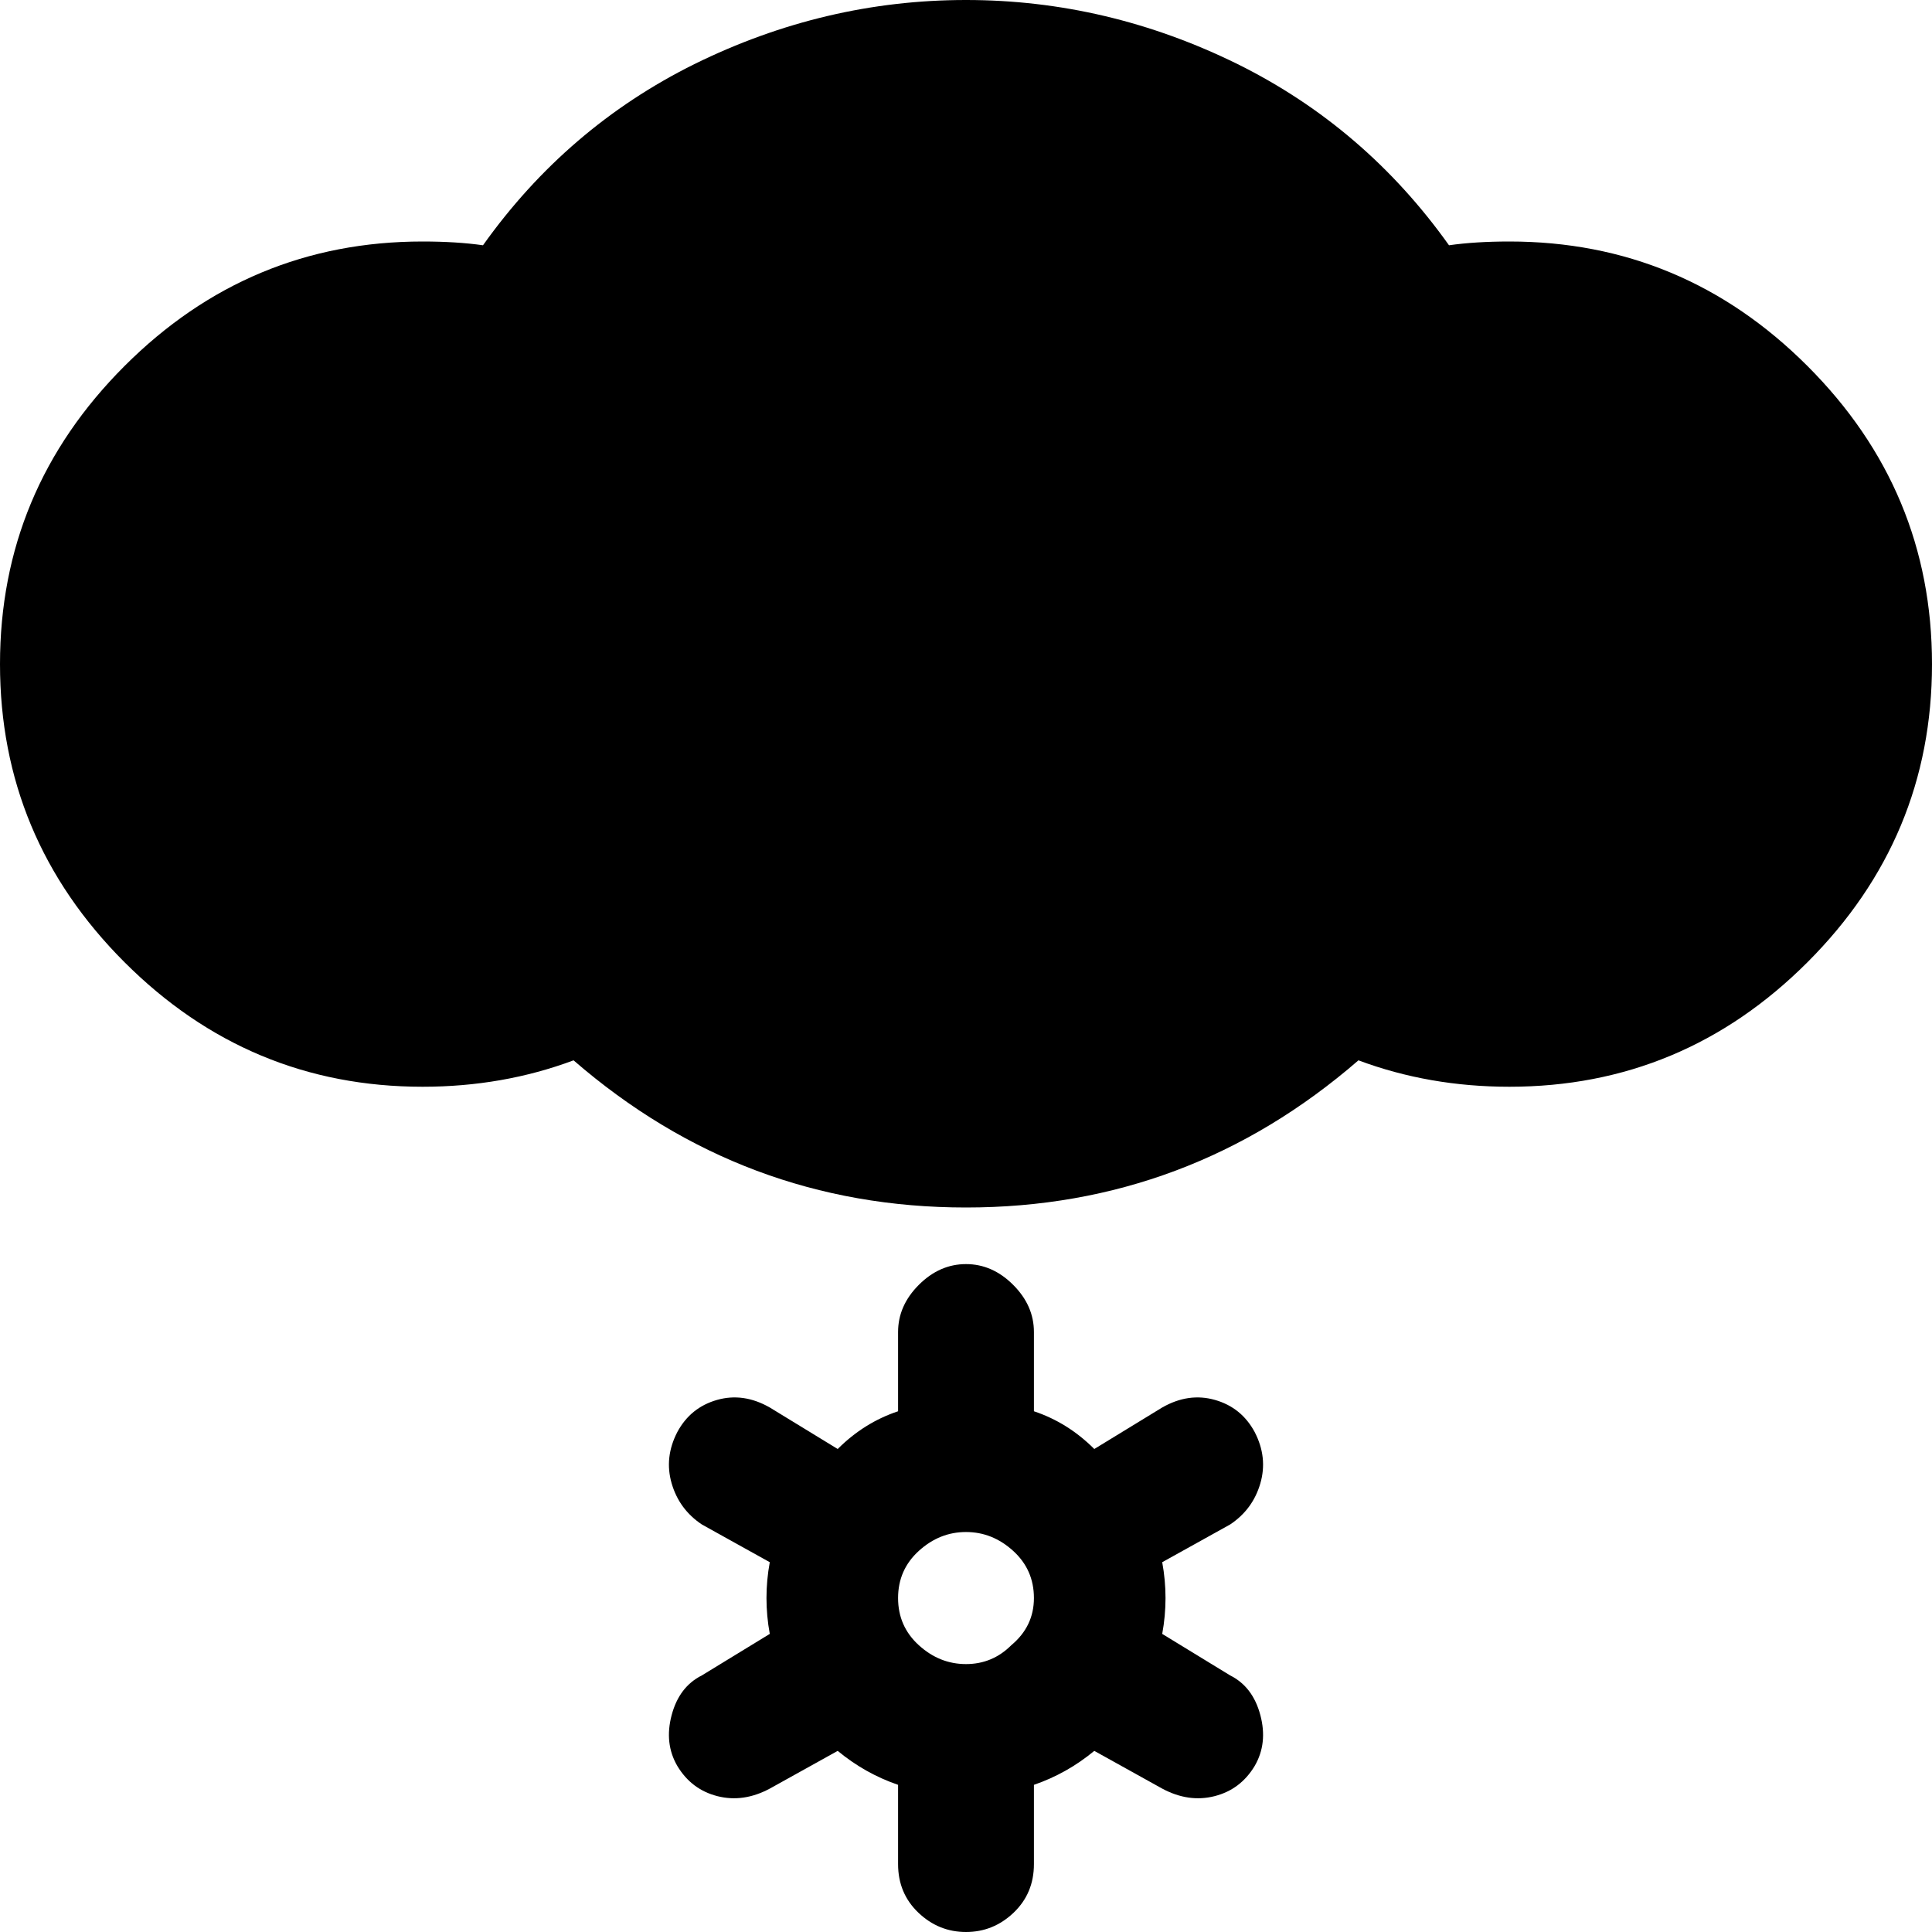
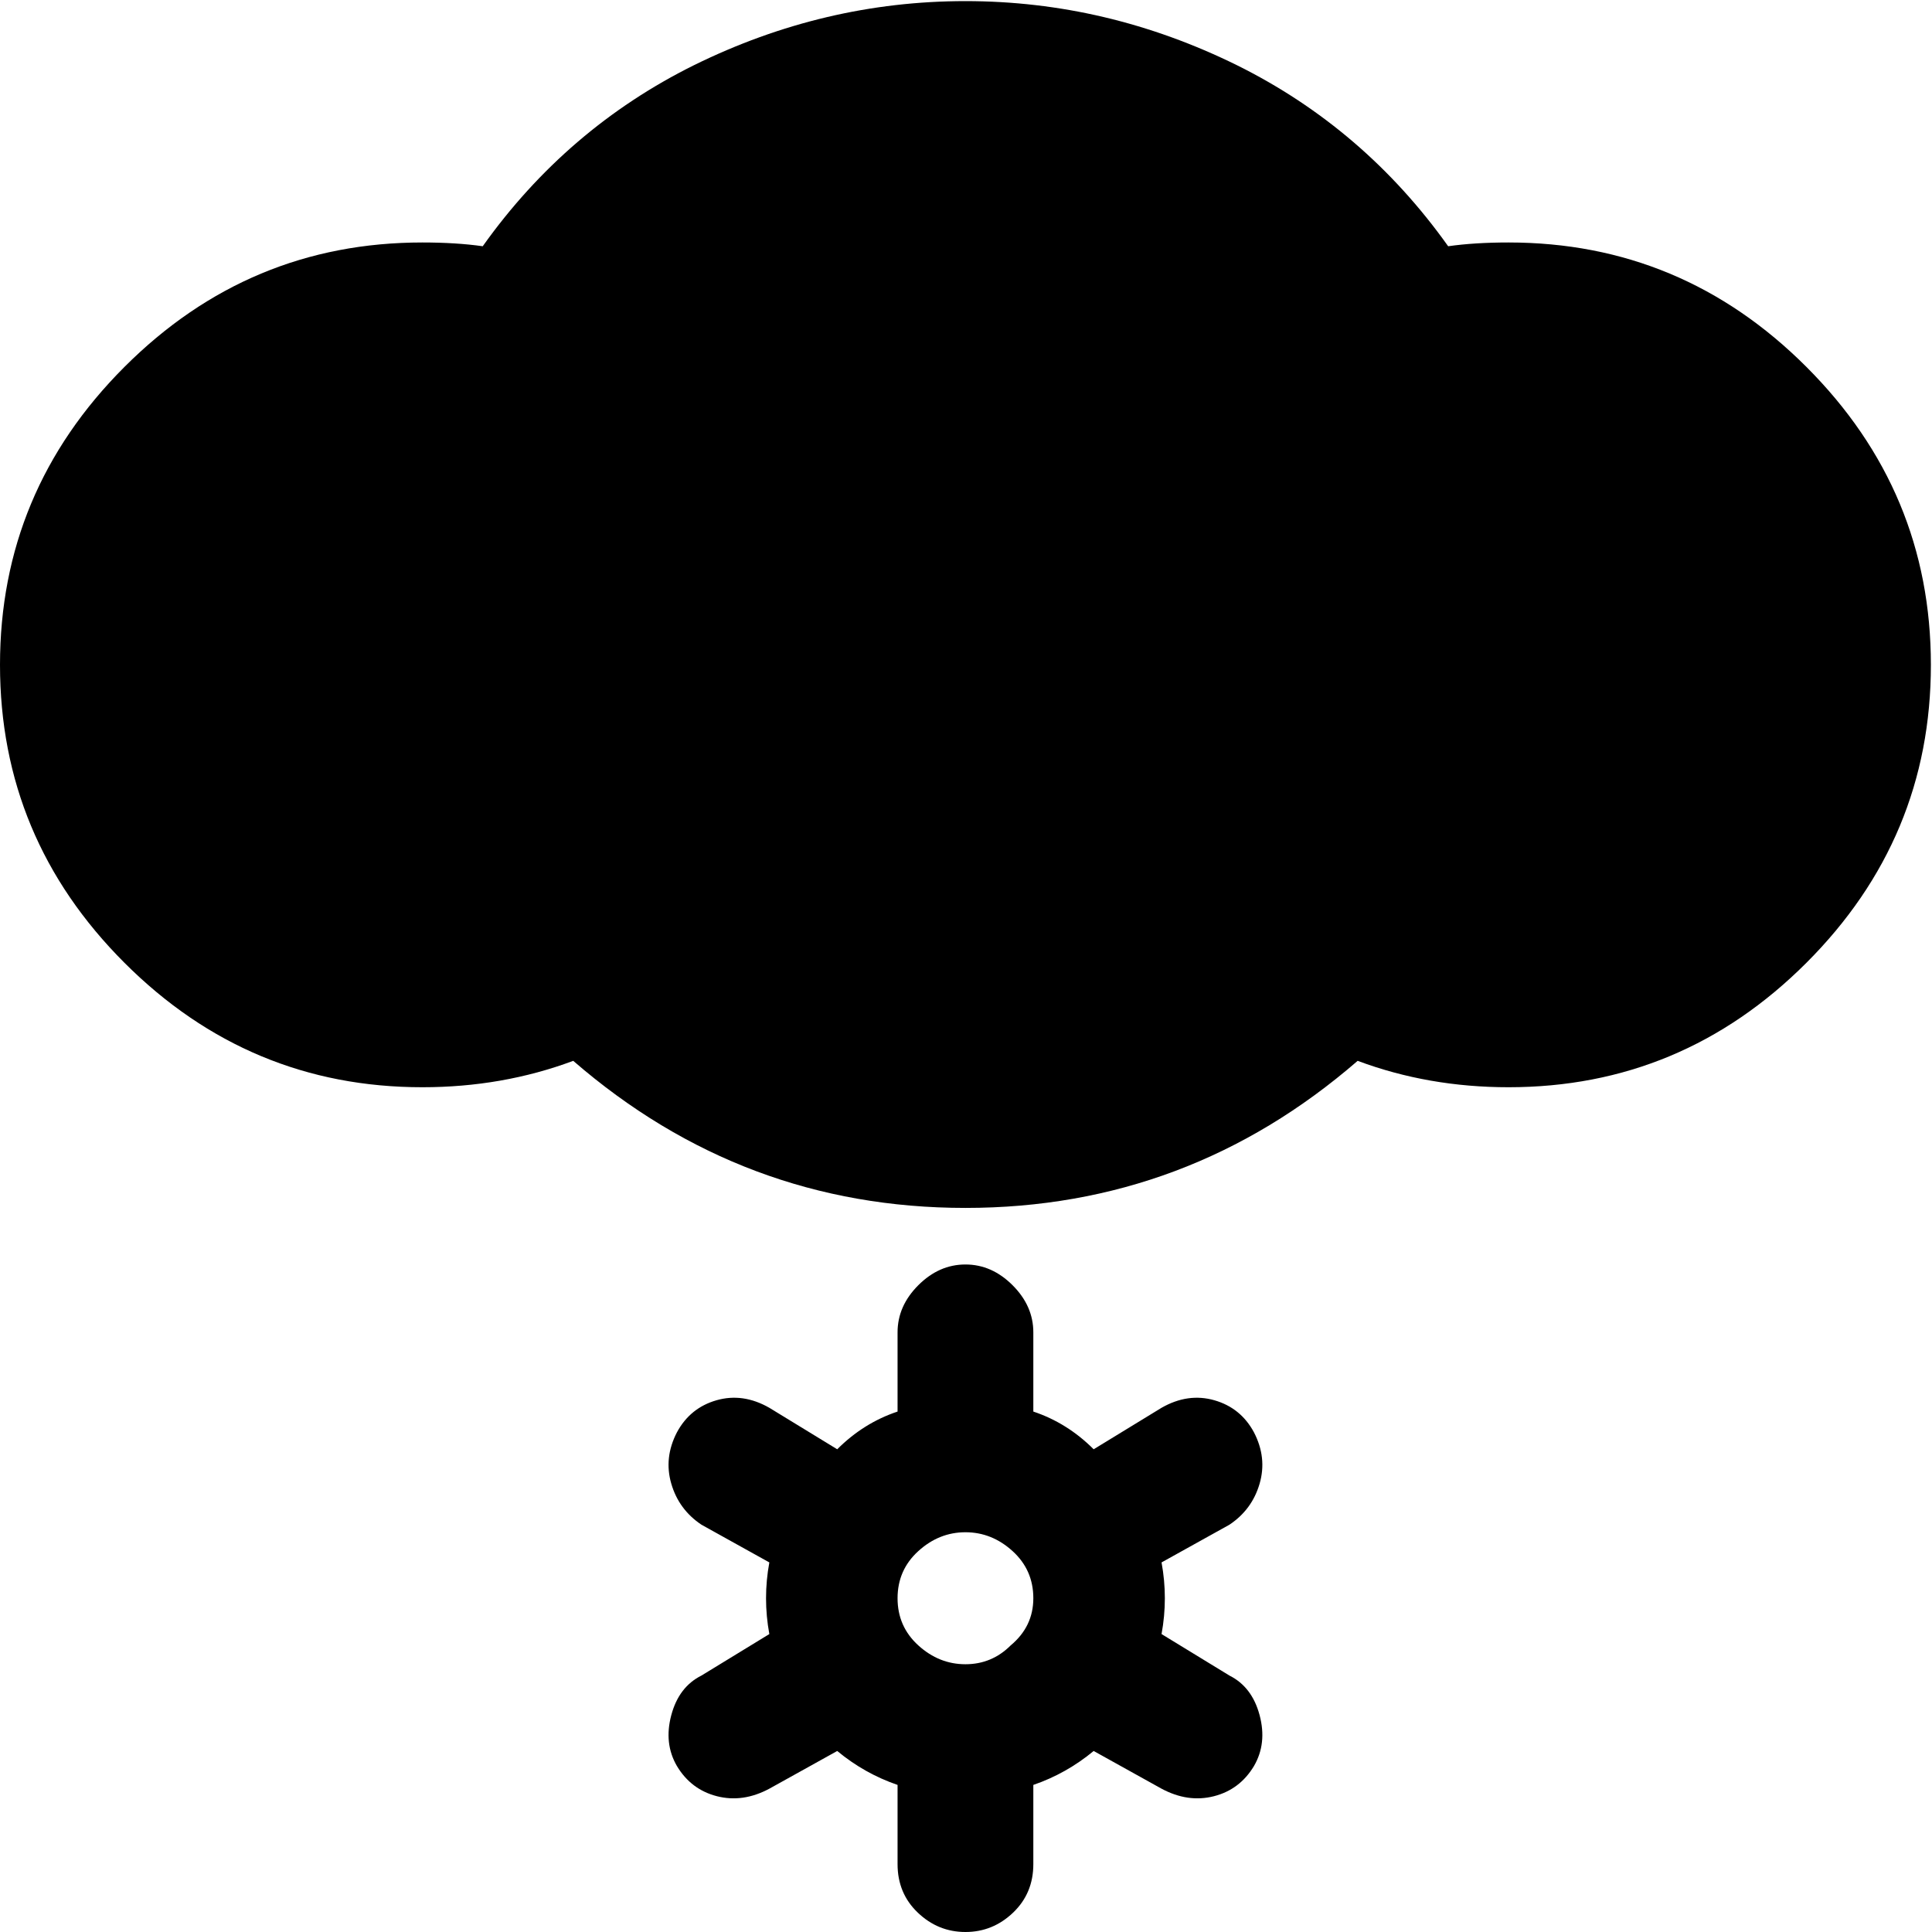
- <svg xmlns="http://www.w3.org/2000/svg" height="1000px" width="1000px">
-   <g>
-     <path d="M0 343.75c0 -59.896 21.484 -111.328 64.453 -154.297c42.969 -42.969 94.401 -64.453 154.297 -64.453c11.719 0 22.135 0.651 31.25 1.953c28.971 -40.69 65.43 -71.94 109.375 -93.75c44.922 -22.135 91.797 -33.203 140.625 -33.203c48.828 0 95.703 11.068 140.625 33.203c43.945 21.81 80.404 53.06 109.375 93.75c9.115 -1.302 19.531 -1.953 31.25 -1.953c59.896 0 111.328 21.484 154.297 64.453c42.969 42.969 64.453 94.401 64.453 154.297c0 59.896 -21.484 111.328 -64.453 154.297c-42.969 42.969 -94.401 64.453 -154.297 64.453c-27.669 0 -53.711 -4.557 -78.125 -13.672c-58.594 50.781 -126.302 76.172 -203.125 76.172c-76.823 0 -144.531 -25.391 -203.125 -76.172c-24.414 9.115 -50.456 13.672 -78.125 13.672c-59.896 0 -111.328 -21.484 -154.297 -64.453c-42.969 -42.969 -64.453 -94.401 -64.453 -154.297c0 0 0 0 0 0m347.656 543.945c2.604 -9.765 7.813 -16.601 15.625 -20.508c0 0 35.156 -21.484 35.156 -21.484c-2.278 -12.37 -2.278 -24.739 0 -37.109c0 0 -35.156 -19.531 -35.156 -19.531c-7.812 -5.209 -13.021 -12.289 -15.625 -21.241c-2.604 -8.952 -1.627 -17.822 2.93 -26.611c4.557 -8.464 11.393 -13.997 20.508 -16.602c9.114 -2.604 18.229 -1.302 27.344 3.907c0 0 35.156 21.484 35.156 21.484c9.114 -9.115 19.531 -15.625 31.25 -19.531c0 0 0 -41.016 0 -41.016c0 -9.114 3.58 -17.252 10.742 -24.414c7.161 -7.161 15.299 -10.742 24.414 -10.742c9.115 0 17.253 3.581 24.414 10.742c7.162 7.162 10.742 15.3 10.742 24.414c0 0 0 41.016 0 41.016c11.719 3.906 22.136 10.416 31.25 19.531c0 0 35.157 -21.484 35.157 -21.484c9.114 -5.209 18.229 -6.511 27.343 -3.907c9.115 2.605 15.951 8.138 20.508 16.602c4.557 8.789 5.534 17.659 2.93 26.611c-2.604 8.952 -7.813 16.032 -15.625 21.24c0 0 -35.156 19.532 -35.156 19.532c2.278 12.37 2.278 24.739 0 37.109c0 0 35.156 21.484 35.156 21.484c7.812 3.907 13.021 10.743 15.625 20.508c2.604 9.766 1.627 18.555 -2.93 26.367c-4.883 8.139 -11.8 13.347 -20.752 15.625c-8.952 2.279 -17.985 0.977 -27.1 -3.906c0 0 -35.156 -19.531 -35.156 -19.531c-9.44 7.812 -19.857 13.672 -31.25 17.578c0 0 0 41.016 0 41.016c0 10.091 -3.499 18.473 -10.498 25.146c-6.998 6.673 -15.218 10.01 -24.658 10.01c-9.44 0 -17.66 -3.337 -24.658 -10.01c-6.999 -6.673 -10.498 -15.055 -10.498 -25.146c0 0 0 -41.016 0 -41.016c-11.393 -3.906 -21.81 -9.766 -31.25 -17.578c0 0 -35.156 19.531 -35.156 19.531c-9.115 4.883 -18.148 6.185 -27.1 3.906c-8.952 -2.278 -15.869 -7.486 -20.752 -15.625c-4.557 -7.812 -5.534 -16.601 -2.93 -26.367c0 0 0 0 0 0m117.188 -60.547c0 9.766 3.58 17.904 10.742 24.414c7.161 6.511 15.299 9.766 24.414 9.766c9.115 0 16.927 -3.255 23.438 -9.766c7.812 -6.51 11.718 -14.648 11.718 -24.414c0 -9.765 -3.58 -17.903 -10.742 -24.414c-7.161 -6.51 -15.299 -9.765 -24.414 -9.765c-9.115 0 -17.253 3.255 -24.414 9.765c-7.162 6.511 -10.742 14.649 -10.742 24.414c0 0 0 0 0 0" />
-   </g>
+ <svg xmlns="http://www.w3.org/2000/svg" height="1000" width="1000">
+   <path d="M0 344.128q0-89.792 64.416-154.208t154.208-64.416q17.568 0 31.232 1.952 43.432-61 109.312-93.696 67.344-33.184 140.544-33.184t140.544 33.184q65.88 32.696 109.312 93.696 13.664-1.952 31.232-1.952 89.792 0 154.208 64.416t64.416 154.208-64.416 154.208-154.208 64.416q-41.48 0-78.08-13.664-87.84 76.128-203.008 76.128t-203.008-76.128q-36.6 13.664-78.08 13.664-89.792 0-154.208-64.416t-64.416-154.208zm347.456 543.632q3.904-14.64 15.616-20.496l35.136-21.472q-3.416-18.544 0-37.088l-35.136-19.52q-11.712-7.808-15.616-21.228t2.928-26.596q6.832-12.688 20.496-16.592t27.328 3.904l35.136 21.472q13.664-13.664 31.232-19.52v-40.992q0-13.664 10.736-24.4t24.4-10.736 24.4 10.736 10.736 24.4v40.992q17.568 5.856 31.232 19.52l35.136-21.472q13.664-7.808 27.328-3.904t20.496 16.592q6.832 13.176 2.928 26.596t-15.616 21.228l-35.136 19.52q3.416 18.544 0 37.088l35.136 21.472q11.712 5.856 15.616 20.496t-2.928 26.352q-7.32 12.2-20.74 15.616t-27.084-3.904l-35.136-19.52q-14.152 11.712-31.232 17.568v40.992q0 15.128-10.492 25.132t-24.644 10.004-24.644-10.004-10.492-25.132v-40.992q-17.08-5.856-31.232-17.568l-35.136 19.52q-13.664 7.32-27.084 3.904t-20.74-15.616q-6.832-11.712-2.928-26.352zm117.12-60.512q0 14.64 10.736 24.4t24.4 9.76 23.424-9.76q11.712-9.76 11.712-24.4t-10.736-24.4-24.4-9.76-24.4 9.76-10.736 24.4z" />
</svg>
